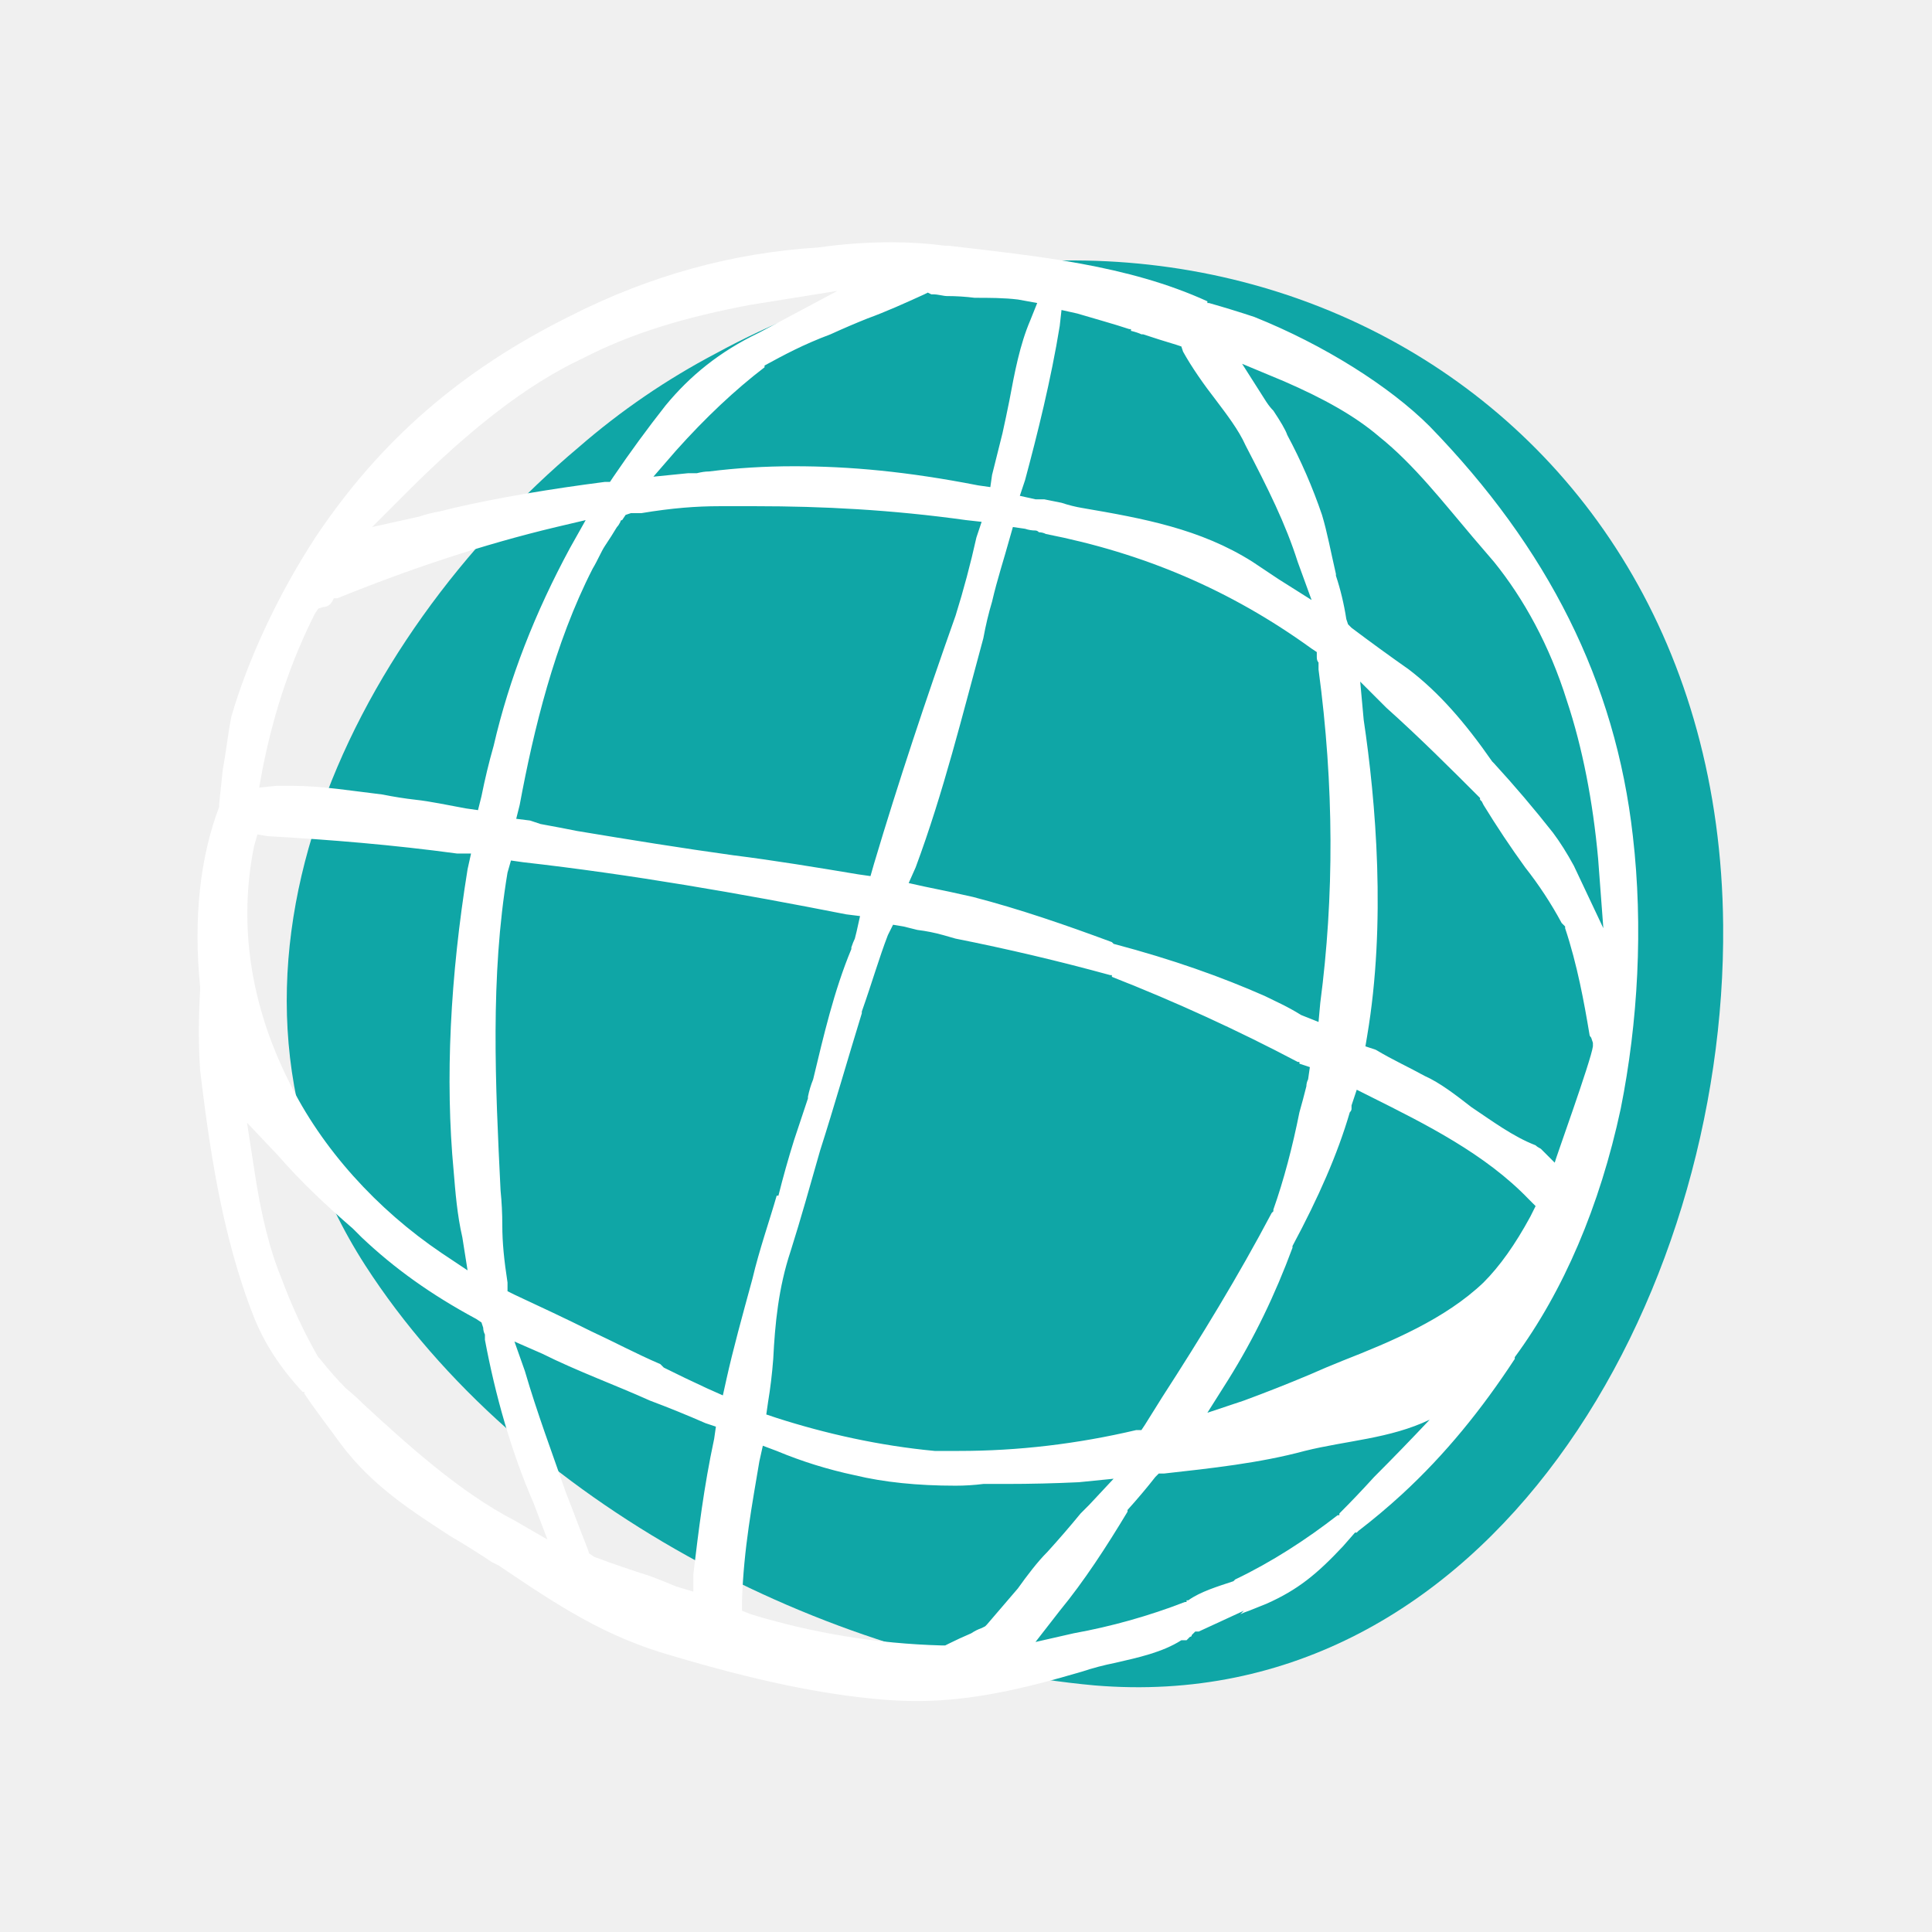
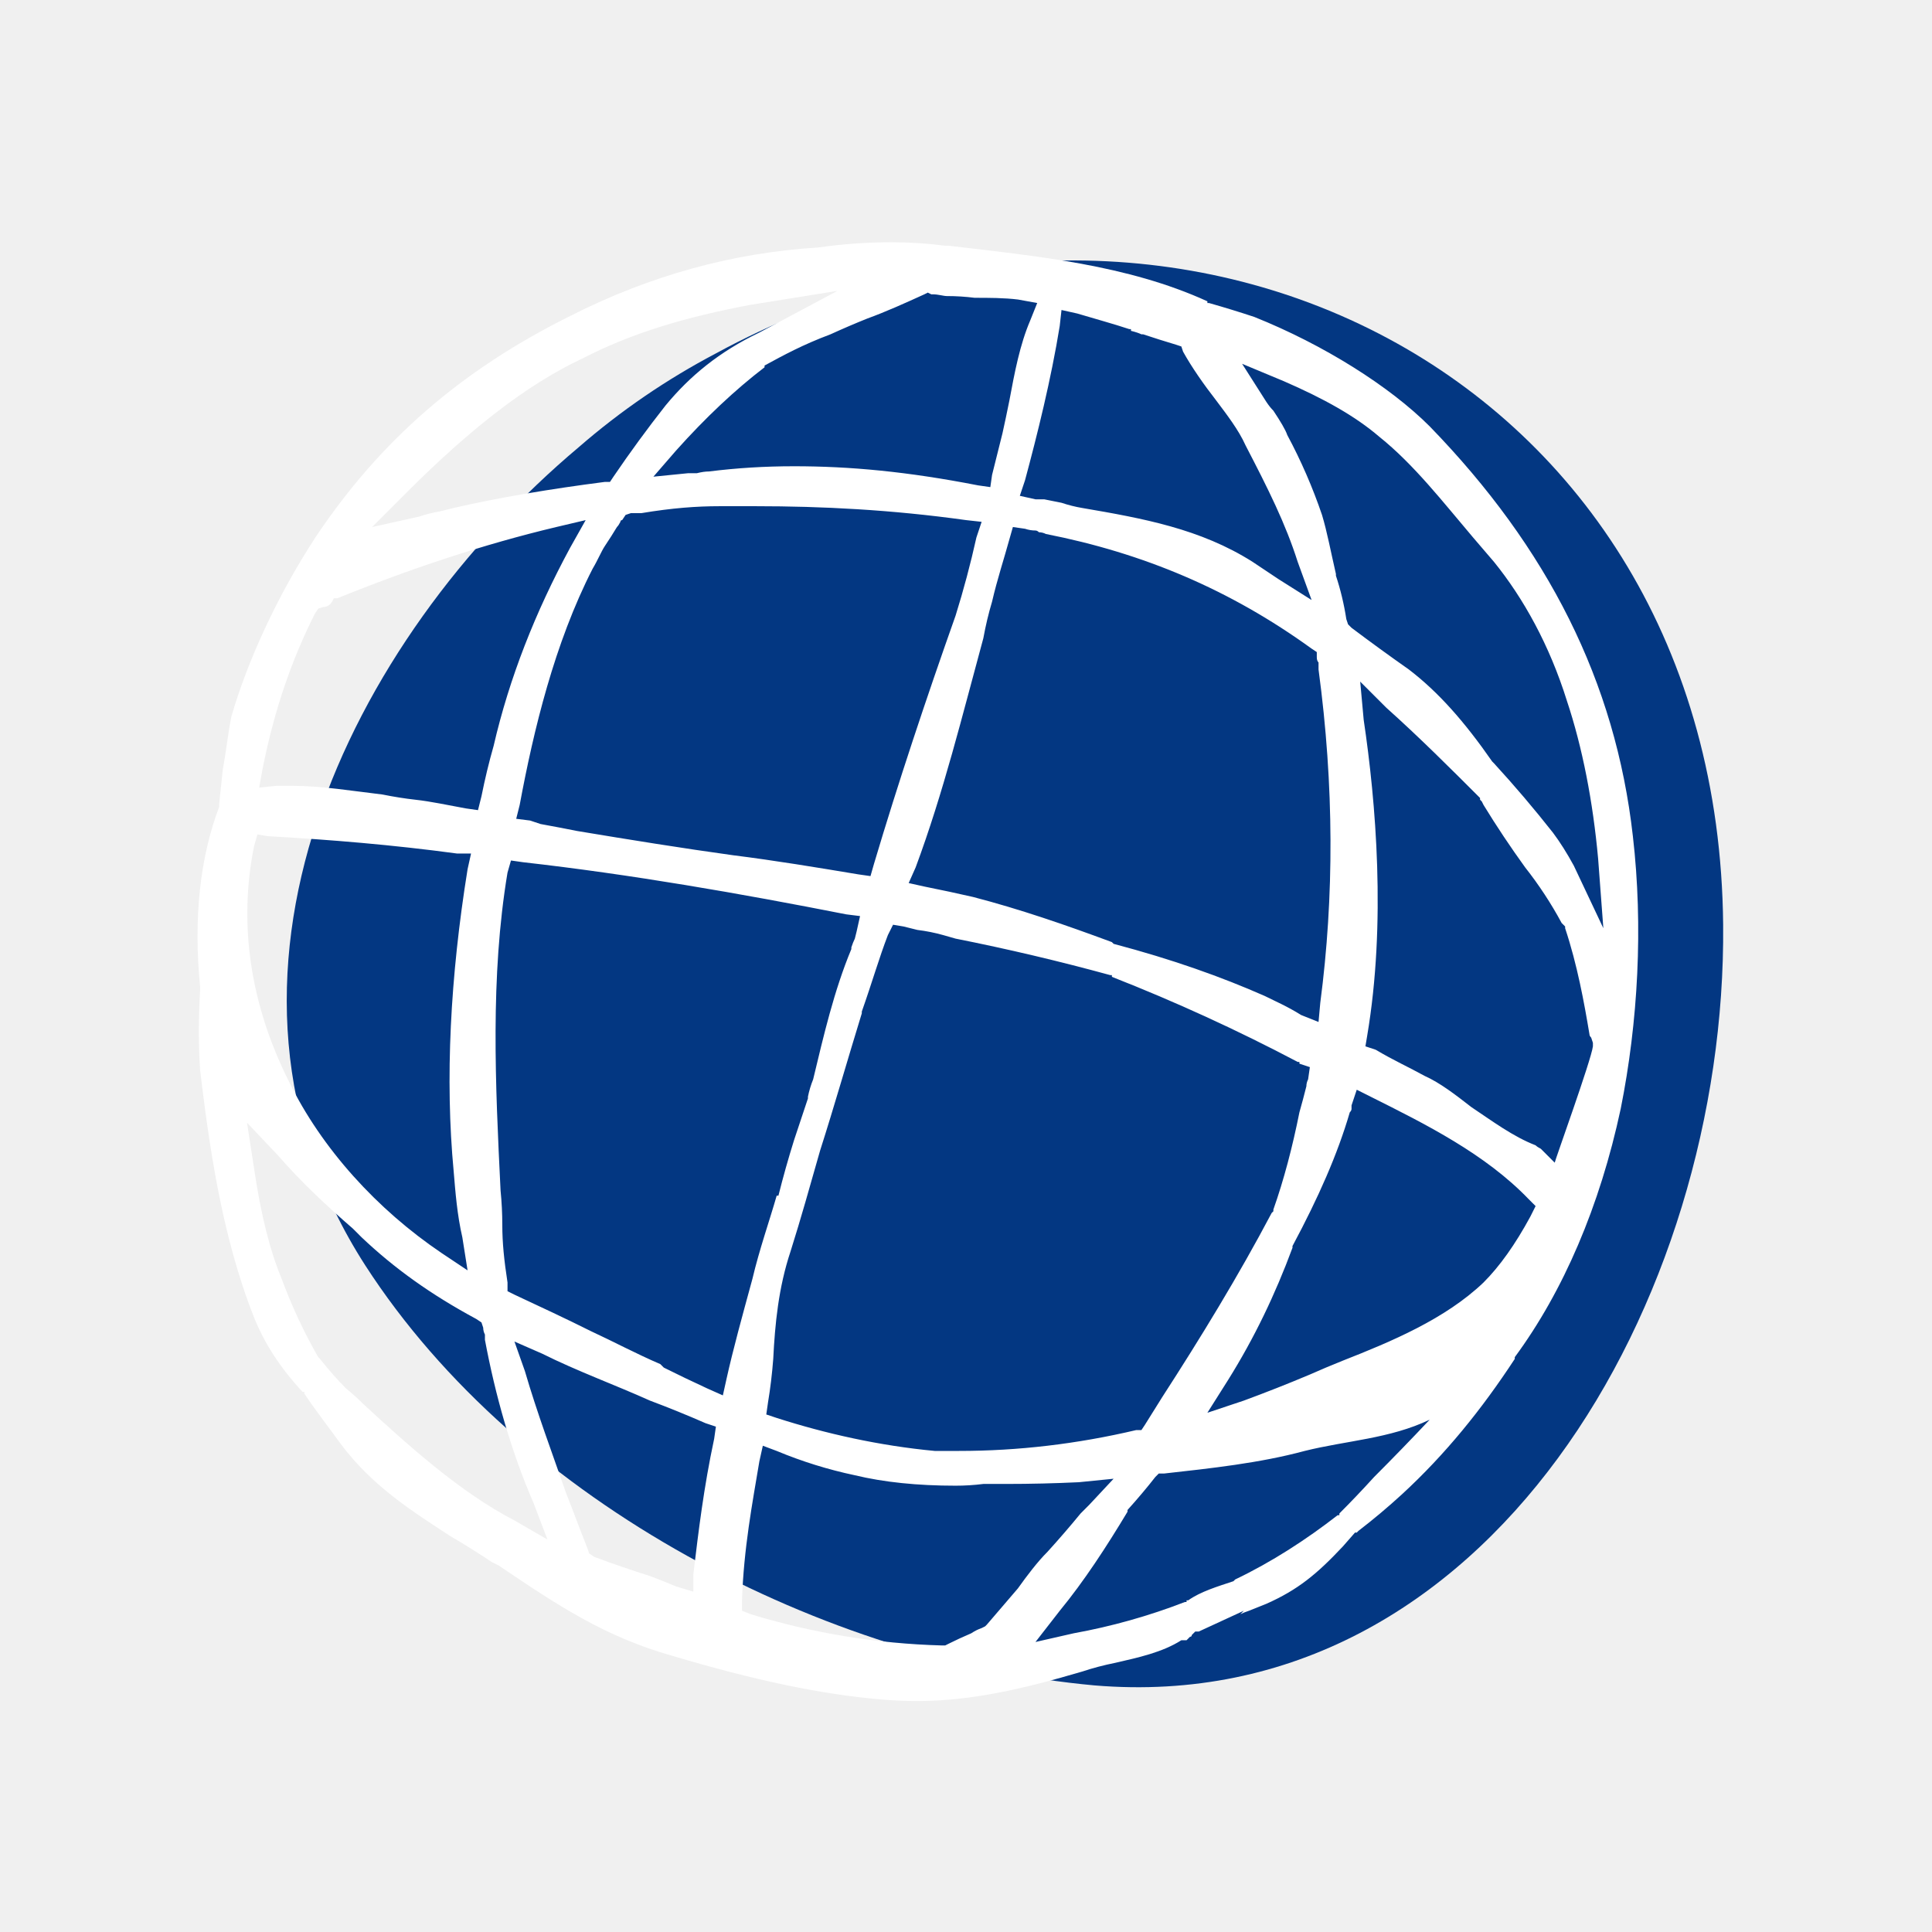
<svg xmlns="http://www.w3.org/2000/svg" width="100" height="100" viewBox="0 0 100 100" fill="none">
  <g clip-path="url(#clip0_35_36745)">
-     <path d="M37.056 18.292a37.27 37.27 0 00-7.1 4.854C18.09 33.124 9.37 50.652 18.898 65.483c8 12.405 23.91 20.495 37.753 21.753 20.404 1.708 32.719-19.955 32.539-39.37-.27-28.765-28.674-42.338-52.135-29.574z" fill="#0FA6A6" />
+     <path d="M37.056 18.292a37.27 37.27 0 00-7.1 4.854C18.09 33.124 9.37 50.652 18.898 65.483c8 12.405 23.91 20.495 37.753 21.753 20.404 1.708 32.719-19.955 32.539-39.37-.27-28.765-28.674-42.338-52.135-29.574z" fill="#033782" />
    <path fill-rule="evenodd" clip-rule="evenodd" d="M84.517 43.28c.54 4.675.27 9.619-.63 14.113-1.078 5.034-2.966 9.438-5.483 12.854v.09c-1.707 2.607-3.595 4.944-5.842 7.011-.72.66-1.468 1.289-2.247 1.888l-.09.09h-.09l-.63.719c-1.348 1.438-2.337 2.247-3.954 2.966l-.9.36c-.18.06-.329.12-.449.18l.18-.18-2.337 1.078h-.18l-.18.18c0 .06-.03.09-.09.09l-.18.18h-.269c-.989.63-2.247.899-3.416 1.168-.599.12-1.168.27-1.707.45-3.057.899-5.753 1.528-8.54 1.528-.659 0-1.318-.03-1.977-.09-3.057-.27-6.472-.989-10.697-2.247-3.506-.989-5.933-2.607-8.989-4.674l-.36-.18a41.273 41.273 0 00-2.157-1.348c-2.067-1.349-4.045-2.607-5.663-4.764-.719-.99-1.348-1.798-1.887-2.607v-.09h-.09c-1.169-1.258-1.978-2.517-2.517-3.865-1.708-4.315-2.337-9.079-2.786-12.764-.09-1.349-.09-2.607 0-4.225v-.09c-.36-3.595 0-6.742.988-9.348v-.18c.06-.54.12-1.109.18-1.708.18-.989.27-1.888.45-2.786.809-2.787 2.337-6.203 4.404-9.349 3.326-4.944 7.46-8.539 13.034-11.326 4.224-2.157 8.54-3.325 12.944-3.595 1.258-.18 2.516-.27 3.775-.27.959 0 1.888.06 2.786.18h.18c4.584.54 9.259.989 13.393 2.877v.09h.09a56.5 56.5 0 012.337.718C68.517 17.843 71.933 20 74 22.067c6.112 6.293 9.618 13.214 10.517 21.214zM54.854 16.855c-.45 2.786-1.169 5.663-1.798 8l-.27.809.81.18h.449l.899.18c.36.12.719.21 1.078.27 3.147.538 6.113 1.078 8.81 2.786l1.078.719.27.18 1.708 1.078-.72-1.977c-.629-1.978-1.528-3.776-2.696-6.023-.36-.809-.989-1.618-1.528-2.337-.63-.809-1.259-1.708-1.708-2.517l-.09-.27-.27-.09a59.092 59.092 0 01-1.707-.539h-.09c-.12-.06-.3-.12-.54-.18v-.09h-.09c-.808-.269-1.797-.539-2.696-.808l-.81-.18-.09.809zM42.449 59.55c-.539 1.887-.988 3.505-1.528 5.213-.629 1.888-.809 3.775-.898 5.573-.06.78-.15 1.528-.27 2.247l-.09.63.54.18c2.516.808 5.303 1.437 8.179 1.707h1.258c3.057 0 6.113-.36 9.169-1.079h.27l.18-.27.898-1.437c1.978-3.057 3.955-6.293 5.663-9.529l.09-.09v-.09c.54-1.527.989-3.235 1.348-5.033.12-.42.24-.869.36-1.348 0-.12.03-.24.09-.36l.09-.63-.54-.179v-.09h-.09a94.887 94.887 0 00-9.617-4.404v-.09h-.09a115.163 115.163 0 00-8-1.888l-.63-.18a8.929 8.929 0 00-1.348-.27l-.719-.179-.54-.09-.269.54c-.45 1.168-.809 2.426-1.348 3.954v.09c-.72 2.337-1.438 4.854-2.158 7.102zm2.607-14.203l.18-.629c1.258-4.225 2.697-8.54 4.225-12.854a49.71 49.71 0 001.078-4.045l.27-.809-.809-.09c-3.865-.539-7.46-.719-10.876-.719h-1.888c-1.169 0-2.427.09-4.045.36h-.54l-.269.09-.18.27c-.06 0-.09.03-.09.09-.06.12-.12.209-.18.269-.18.3-.389.63-.629.989-.18.27-.36.719-.629 1.168-1.977 3.865-3.056 8.36-3.775 12.225l-.18.719.72.09.538.18c.66.12 1.289.24 1.888.36 2.697.449 5.483.898 8.09 1.258 2.157.27 4.315.629 6.472.988l.63.09zm23.191 7.55l.09-.988c.72-5.483.72-11.236-.09-17.258v-.36c-.06-.06-.09-.15-.09-.27v-.27l-.27-.179c-4.224-3.056-8.718-4.944-13.752-5.933a.798.798 0 00-.36-.09c-.06-.06-.12-.09-.18-.09-.18 0-.359-.03-.539-.09l-.629-.09-.18.63c-.27.989-.629 2.067-.899 3.236-.18.6-.33 1.228-.45 1.888-1.078 3.955-2.067 8-3.505 11.865l-.36.809.81.18c.899.18 1.737.36 2.517.539 2.426.63 4.764 1.438 7.19 2.337l.09.09c3.057.809 5.574 1.708 7.82 2.697.54.27 1.17.539 1.888.988l.9.36zm-23.37-36.404c-.6.24-1.23.51-1.888.81-1.438.539-2.427 1.078-3.416 1.617v.09c-1.528 1.169-3.056 2.607-4.584 4.315l-1.169 1.348 1.798-.18h.45c.24-.06.449-.09.629-.09 1.438-.18 2.876-.27 4.404-.27 2.877 0 5.843.27 9.528.99l.63.09.09-.63.539-2.157c.12-.54.24-1.109.36-1.708.269-1.438.538-2.876 1.078-4.135l.36-.899-.99-.18c-.718-.09-1.527-.09-2.247-.09-.479-.06-.958-.09-1.438-.09-.18 0-.45-.09-.719-.09h-.09l-.18-.089-.18.09c-.988.45-1.977.899-2.966 1.258zm-25.62 10.788l2.427-.54c.36-.12.72-.21 1.079-.27l.72-.179c2.336-.54 5.033-.989 7.82-1.348h.269l.18-.27a65.54 65.54 0 012.696-3.685c1.259-1.528 2.787-2.787 4.854-3.776l4.045-2.157-4.494.72c-3.326.628-6.112 1.438-8.72 2.786-2.876 1.348-5.842 3.685-9.078 6.921l-1.798 1.798zm-5.842 13.483l.899-.09h.809c1.528 0 3.146.27 4.674.45.599.12 1.168.21 1.708.27.809.09 1.618.269 2.606.449l.63.09.18-.72c.18-.898.389-1.767.629-2.606.809-3.506 2.157-6.922 3.955-10.247l.809-1.439-1.529.36c-3.775.899-7.55 2.157-11.325 3.685h-.18l-.09.18c-.12.18-.27.27-.45.27l-.27.09-.179.27c-1.168 2.336-2.067 4.853-2.697 8l-.18.988zm1.528 15.191c1.708 3.506 4.584 6.652 7.91 8.899l1.348.899-.27-1.708c-.27-1.169-.359-2.337-.449-3.416-.45-4.764-.18-10.067.72-15.64l.179-.81h-.72c-3.325-.449-6.56-.718-9.797-.898l-.54-.09-.179.63c-.809 4.044-.18 8.179 1.798 12.134zm13.393 23.73l-.719-1.887c-1.169-2.697-1.978-5.573-2.517-8.45v-.27a.798.798 0 01-.09-.359l-.09-.27-.27-.18c-2.336-1.258-4.224-2.606-5.932-4.224l-.45-.45c-1.348-1.168-2.696-2.426-3.864-3.775l-1.618-1.708.36 2.337c.359 2.427.808 4.225 1.437 5.753a27.002 27.002 0 001.888 4.045l.09.09c.48.6.929 1.109 1.348 1.528.3.24.6.51.899.81 2.337 2.156 5.034 4.583 7.82 6.022l1.708.988zm8.72-5.842l-.54-.18a57.773 57.773 0 00-2.877-1.169c-1.797-.809-3.775-1.528-5.573-2.427l-1.438-.629.54 1.528c.629 2.158 1.438 4.315 2.157 6.382.36.9.719 1.888 1.078 2.787l.09.27.27.18c.959.359 1.918.688 2.876.988.48.18.93.36 1.349.54l.899.269v-.899c.27-2.247.539-4.494 1.078-7.011l.09-.63zm.538-2.427c.36-1.618.81-3.236 1.349-5.214.36-1.528.899-3.056 1.258-4.314h.09c.24-.96.51-1.918.81-2.877l.718-2.157v-.09c.06-.3.15-.6.27-.899.54-2.247 1.078-4.584 1.977-6.741v-.09c.06-.18.12-.33.18-.45l.09-.36.18-.808-.72-.09c-5.482-1.079-11.145-2.068-16.718-2.697l-.63-.09-.18.63c-.898 5.393-.628 10.966-.359 16.449.06.6.09 1.198.09 1.798 0 .899.09 1.797.27 2.966v.45l.36.18c1.348.628 2.696 1.258 3.954 1.887 1.169.54 2.337 1.168 3.596 1.708l.18.18c.719.359 1.468.719 2.247 1.078l.809.36.18-.81zm15.102 10.786c.45-.629.988-1.348 1.528-1.887a51.74 51.74 0 001.708-1.978l.449-.45 1.259-1.348-1.798.18a79.29 79.29 0 01-3.776.09H50.9c-.48.06-.959.09-1.438.09-1.978 0-3.716-.18-5.214-.54a22.678 22.678 0 01-4.045-1.258l-.719-.27-.18.81c-.36 2.157-.809 4.494-.898 7.19v.54l.449.18a37.281 37.281 0 009.888 1.617h.18l.18-.09c.359-.18.748-.359 1.168-.539.18-.12.36-.21.539-.27l.18-.09.09-.09 1.618-1.887zM74 73.483c-2.067.989-4.315 1.079-6.472 1.618-2.337.63-4.854.899-7.28 1.169h-.27l-.18.18c-.42.539-.9 1.108-1.438 1.707v.09c-1.08 1.798-2.248 3.596-3.506 5.124l-1.258 1.618 1.977-.45a31.509 31.509 0 005.753-1.618h.09v-.09h.09c.629-.449 1.528-.719 2.337-.988l.09-.09c1.887-.9 3.685-2.068 5.303-3.326h.09v-.09c.6-.6 1.198-1.228 1.798-1.888.958-.958 1.917-1.947 2.876-2.966zm5.483-11.056l-.36-.36c-2.247-2.337-5.303-3.865-8.18-5.303l-.718-.36-.27.81v.18c0 .06-.03.12-.09.179-.629 2.157-1.618 4.404-2.966 6.921v.09c-.899 2.427-1.978 4.674-3.326 6.832l-1.079 1.708 1.888-.63a80.689 80.689 0 003.416-1.348c.54-.24 1.108-.48 1.708-.72 2.516-.988 5.303-2.156 7.28-4.044.84-.839 1.648-1.978 2.427-3.416l.27-.54zm2.966-8.45l-.09-.27c-.06-.06-.09-.119-.09-.179-.269-1.618-.629-3.595-1.258-5.483v-.09l-.09-.09-.09-.09a19.803 19.803 0 00-1.887-2.876 50.558 50.558 0 01-2.157-3.236l-.09-.18-.09-.09v-.09c-1.528-1.528-3.146-3.146-4.854-4.674l-1.349-1.348.18 1.977c.63 4.225 1.169 10.517.18 16.36l-.09.54.54.18c.898.538 1.707.898 2.516 1.347.81.36 1.618.99 2.427 1.618 1.079.72 2.158 1.528 3.326 1.978.06.06.15.12.27.18l.719.719c0-.09 1.888-5.304 1.977-6.023v-.18zm.54-5.932l-.27-3.596c-.27-2.966-.809-5.752-1.618-8.18-.899-2.876-2.247-5.303-3.775-7.19l-1.079-1.259c-1.528-1.797-3.056-3.775-4.854-5.213-1.258-1.079-2.876-1.978-4.944-2.877l-2.157-.899 1.259 1.978c.12.18.24.33.36.45.359.539.628.988.718 1.258a27.446 27.446 0 011.798 4.135c.27.898.45 1.887.72 3.056v.09c.239.719.418 1.468.538 2.247l.09.27.18.18a113.02 113.02 0 002.966 2.157c1.528 1.168 2.877 2.696 4.315 4.764l.09.09a62.256 62.256 0 013.056 3.595c.36.48.72 1.049 1.079 1.708l1.528 3.236z" fill="#fff" />
  </g>
  <defs>
    <clipPath id="clip0_35_36745">
      <path fill="#fff" transform="translate(10 12)" d="M0 0h80v76.404H0z" />
    </clipPath>
  </defs>
</svg>
